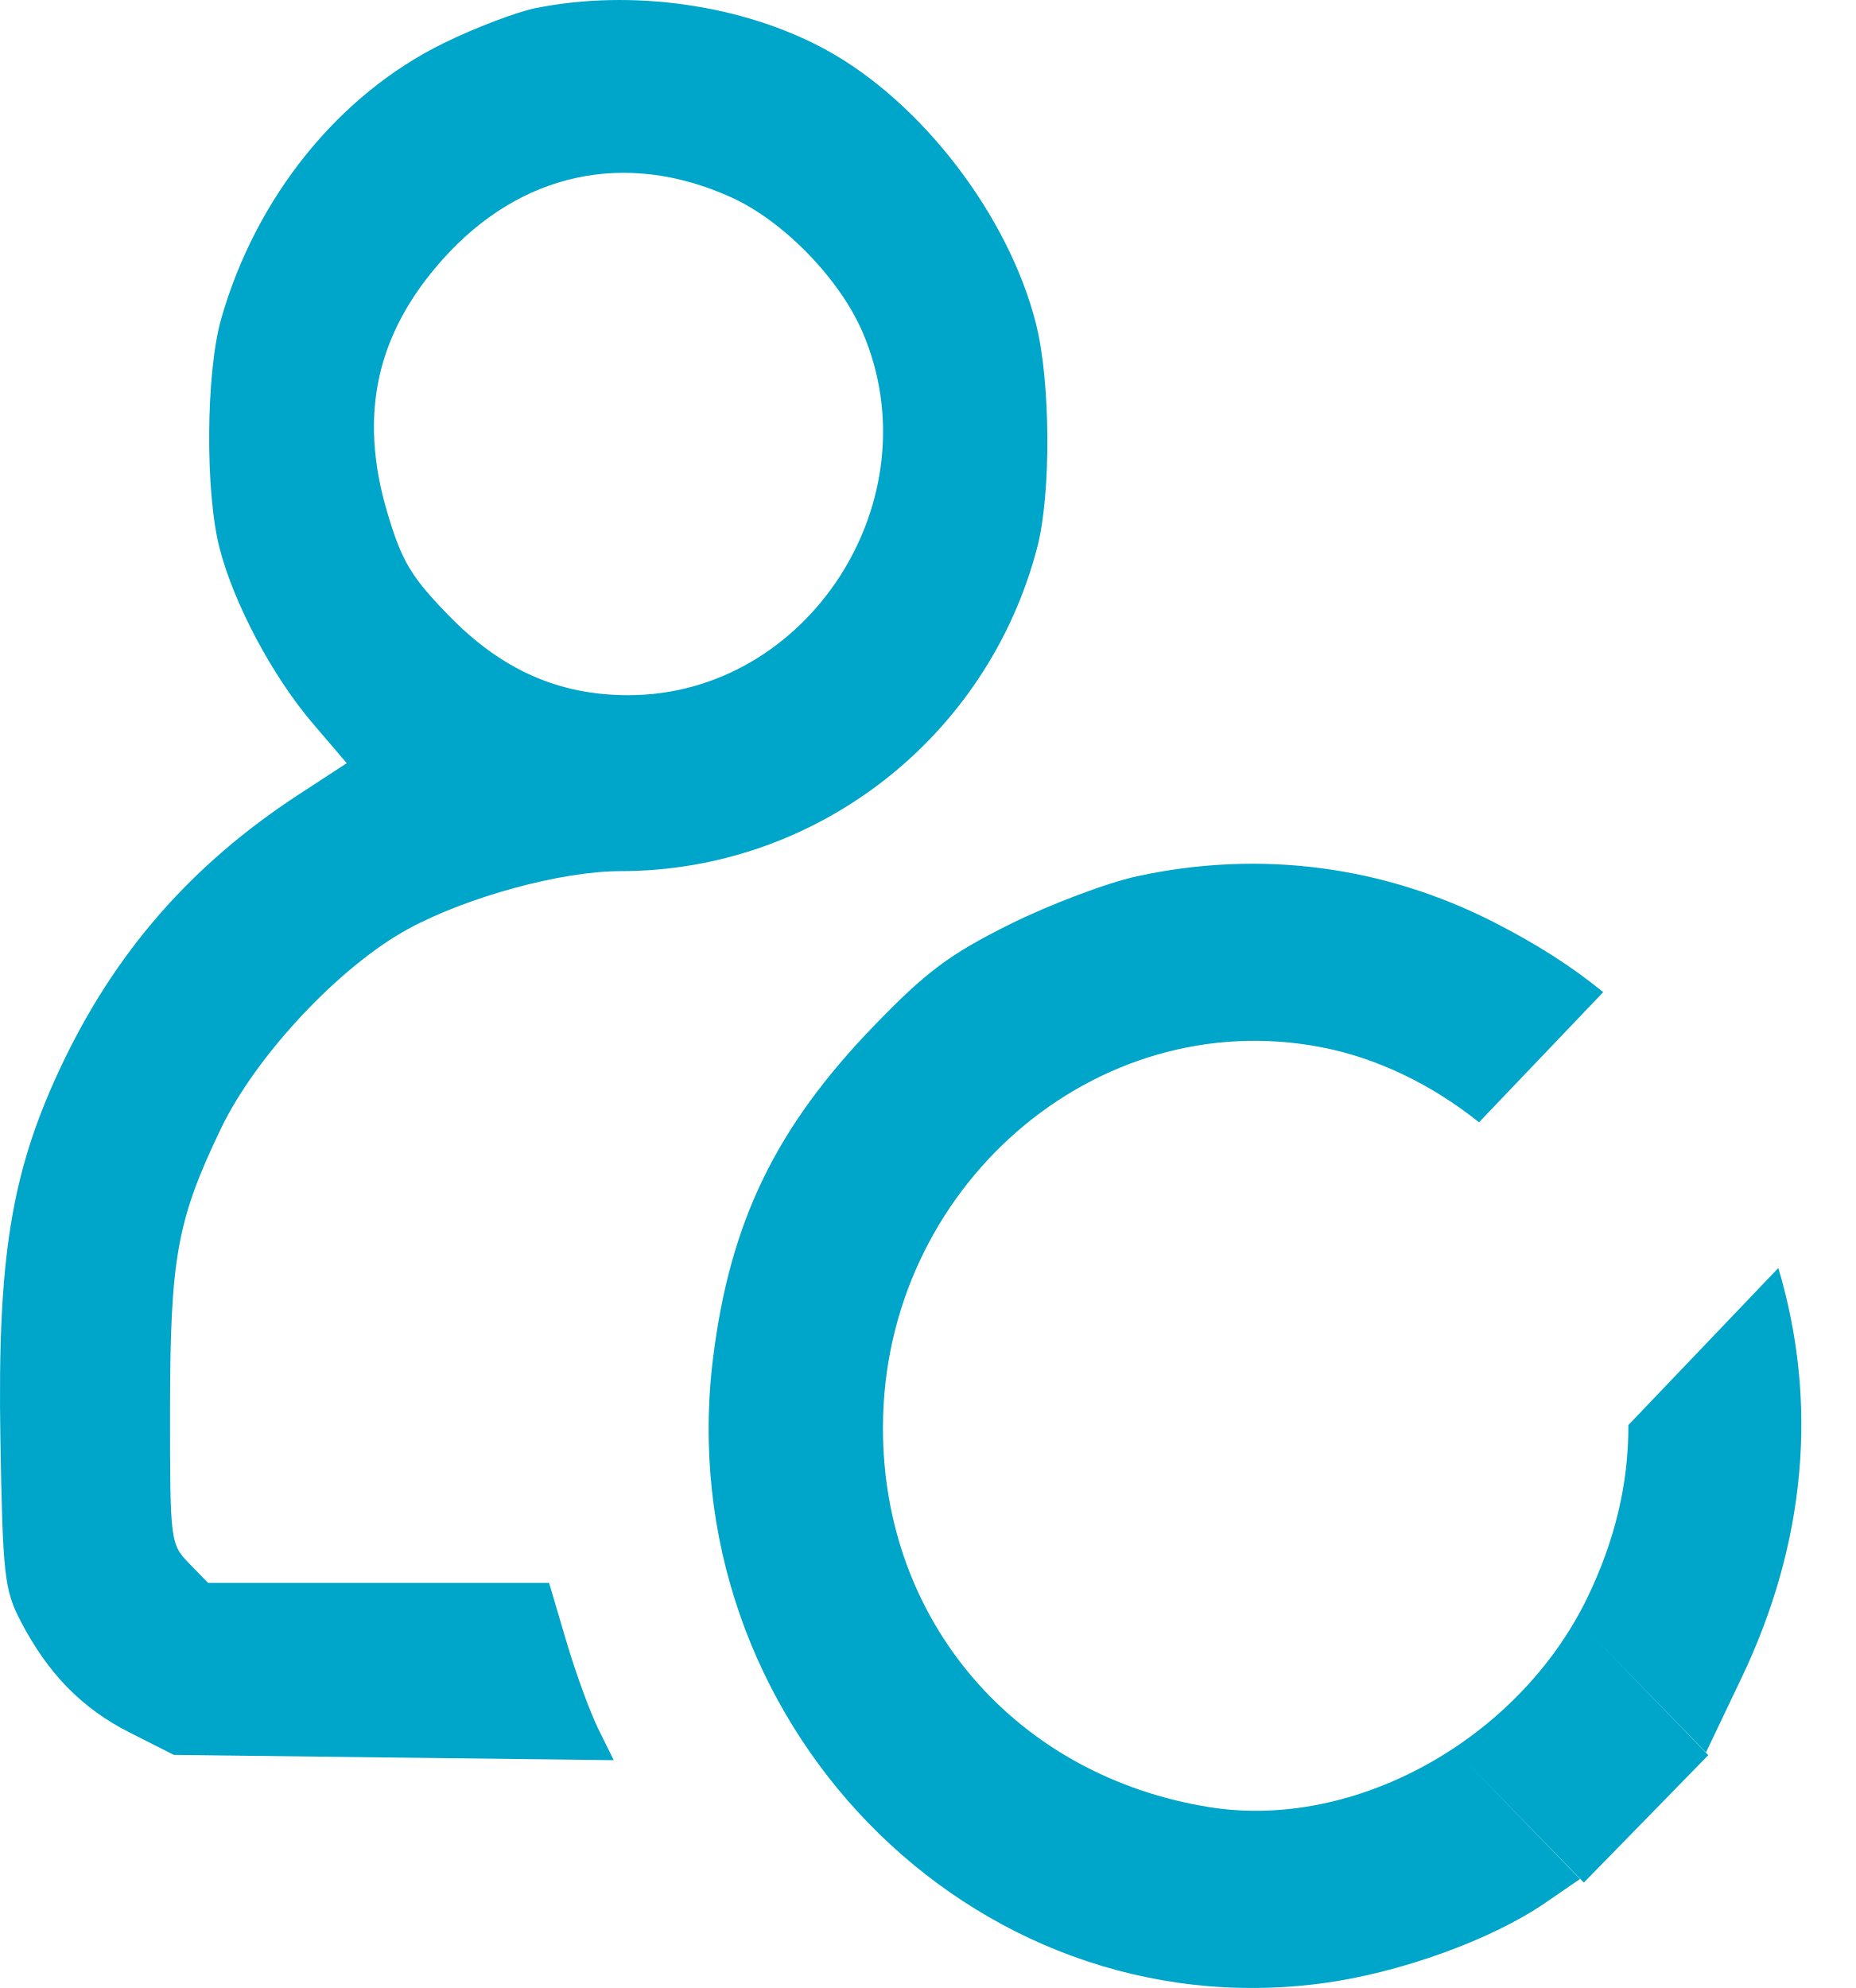
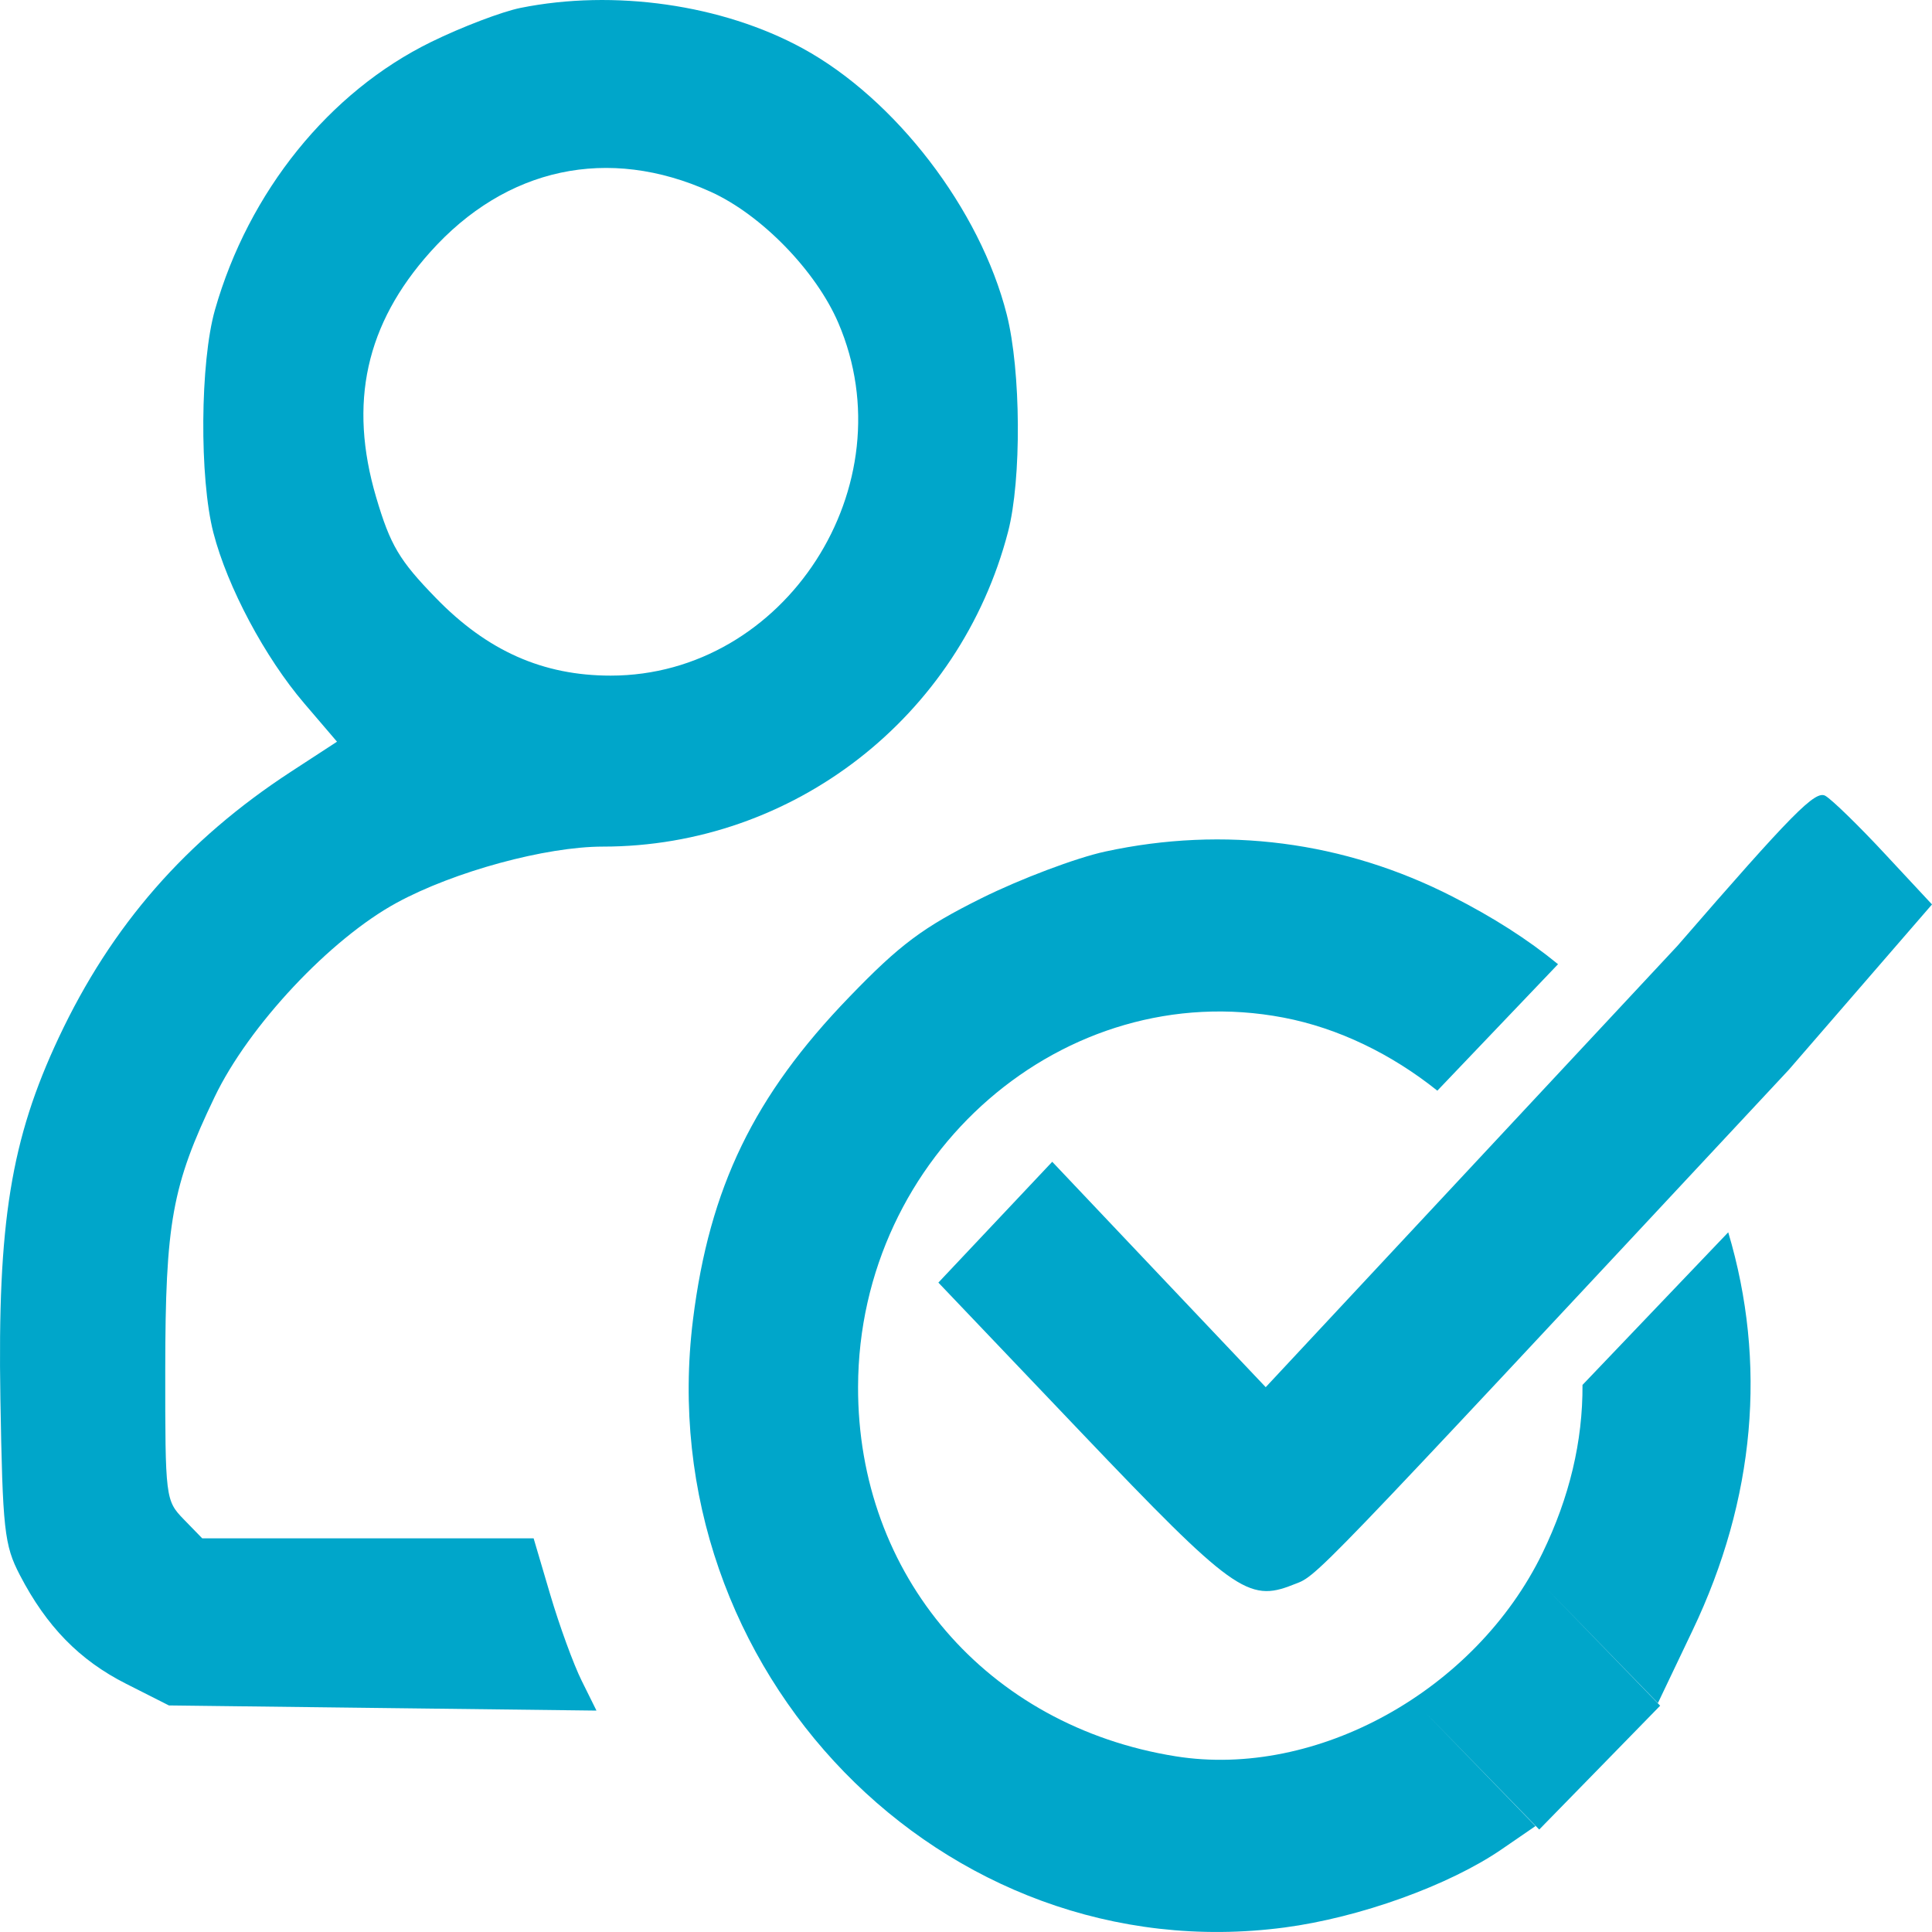
- <svg xmlns="http://www.w3.org/2000/svg" width="28" height="30" viewBox="0 0 28 30" fill="none">
+ <svg xmlns="http://www.w3.org/2000/svg" width="30" height="30" viewBox="0 0 30 30" fill="none">
+   <path fill-rule="evenodd" clip-rule="evenodd" d="M26.047 14.687L19.654 21.54L17.996 19.79L16.339 18.04L15.455 18.978L14.571 19.916L16.795 22.25C19.14 24.71 19.383 24.885 20.075 24.609C20.475 24.45 20.137 24.8 27.775 16.613L30 14.044L29.267 13.257C28.865 12.824 28.449 12.419 28.345 12.358C28.189 12.267 27.837 12.623 26.047 14.687Z" fill="#00A6CA" />
  <path fill-rule="evenodd" clip-rule="evenodd" d="M6.696 0.651C7.171 0.418 7.795 0.181 8.081 0.123C9.534 -0.17 11.214 0.07 12.46 0.749C13.903 1.535 15.22 3.251 15.633 4.884C15.854 5.756 15.864 7.448 15.653 8.258C14.904 11.135 12.316 13.146 9.362 13.146C8.475 13.146 7.052 13.533 6.162 14.017C5.129 14.578 3.863 15.927 3.333 17.033C2.671 18.412 2.568 18.983 2.566 21.268C2.565 23.26 2.57 23.3 2.852 23.591L3.14 23.887H5.713H8.286L8.544 24.761C8.686 25.241 8.905 25.843 9.032 26.098L9.262 26.562L5.942 26.522L2.623 26.482L1.957 26.145C1.235 25.78 0.723 25.256 0.308 24.457C0.066 23.991 0.041 23.759 0.006 21.715C-0.04 18.985 0.169 17.693 0.913 16.11C1.732 14.369 2.888 13.046 4.518 11.983L5.233 11.517L4.726 10.924C4.114 10.209 3.532 9.116 3.314 8.274C3.094 7.425 3.107 5.621 3.338 4.811C3.862 2.974 5.113 1.425 6.696 0.651ZM13.017 5.013C12.669 4.204 11.821 3.333 11.033 2.977C9.446 2.258 7.857 2.599 6.682 3.912C5.68 5.031 5.409 6.257 5.841 7.722C6.061 8.466 6.2 8.701 6.766 9.283C7.565 10.107 8.43 10.491 9.482 10.491C12.194 10.491 14.101 7.537 13.017 5.013ZM15.241 13.947C15.845 13.647 16.709 13.321 17.161 13.223C19.012 12.822 20.874 13.063 22.554 13.922C23.183 14.243 23.721 14.585 24.193 14.972L22.319 16.936C21.608 16.367 20.779 15.963 19.929 15.801C16.526 15.152 13.333 17.922 13.324 21.534C13.316 24.465 15.327 26.804 18.257 27.272C20.444 27.621 22.912 26.253 23.951 24.116C24.371 23.251 24.578 22.379 24.573 21.505L26.836 19.135C27.44 21.162 27.256 23.277 26.282 25.317L25.744 26.445L24.003 24.655L25.779 26.486L24.84 27.448L23.901 28.409L22.113 26.572L23.843 28.355L23.316 28.717C22.499 29.277 21.113 29.776 19.947 29.93C14.643 30.631 10.082 25.942 10.761 20.489C11.017 18.439 11.707 17.013 13.189 15.48C13.976 14.664 14.331 14.4 15.241 13.947Z" fill="#00A6CA" />
</svg>
